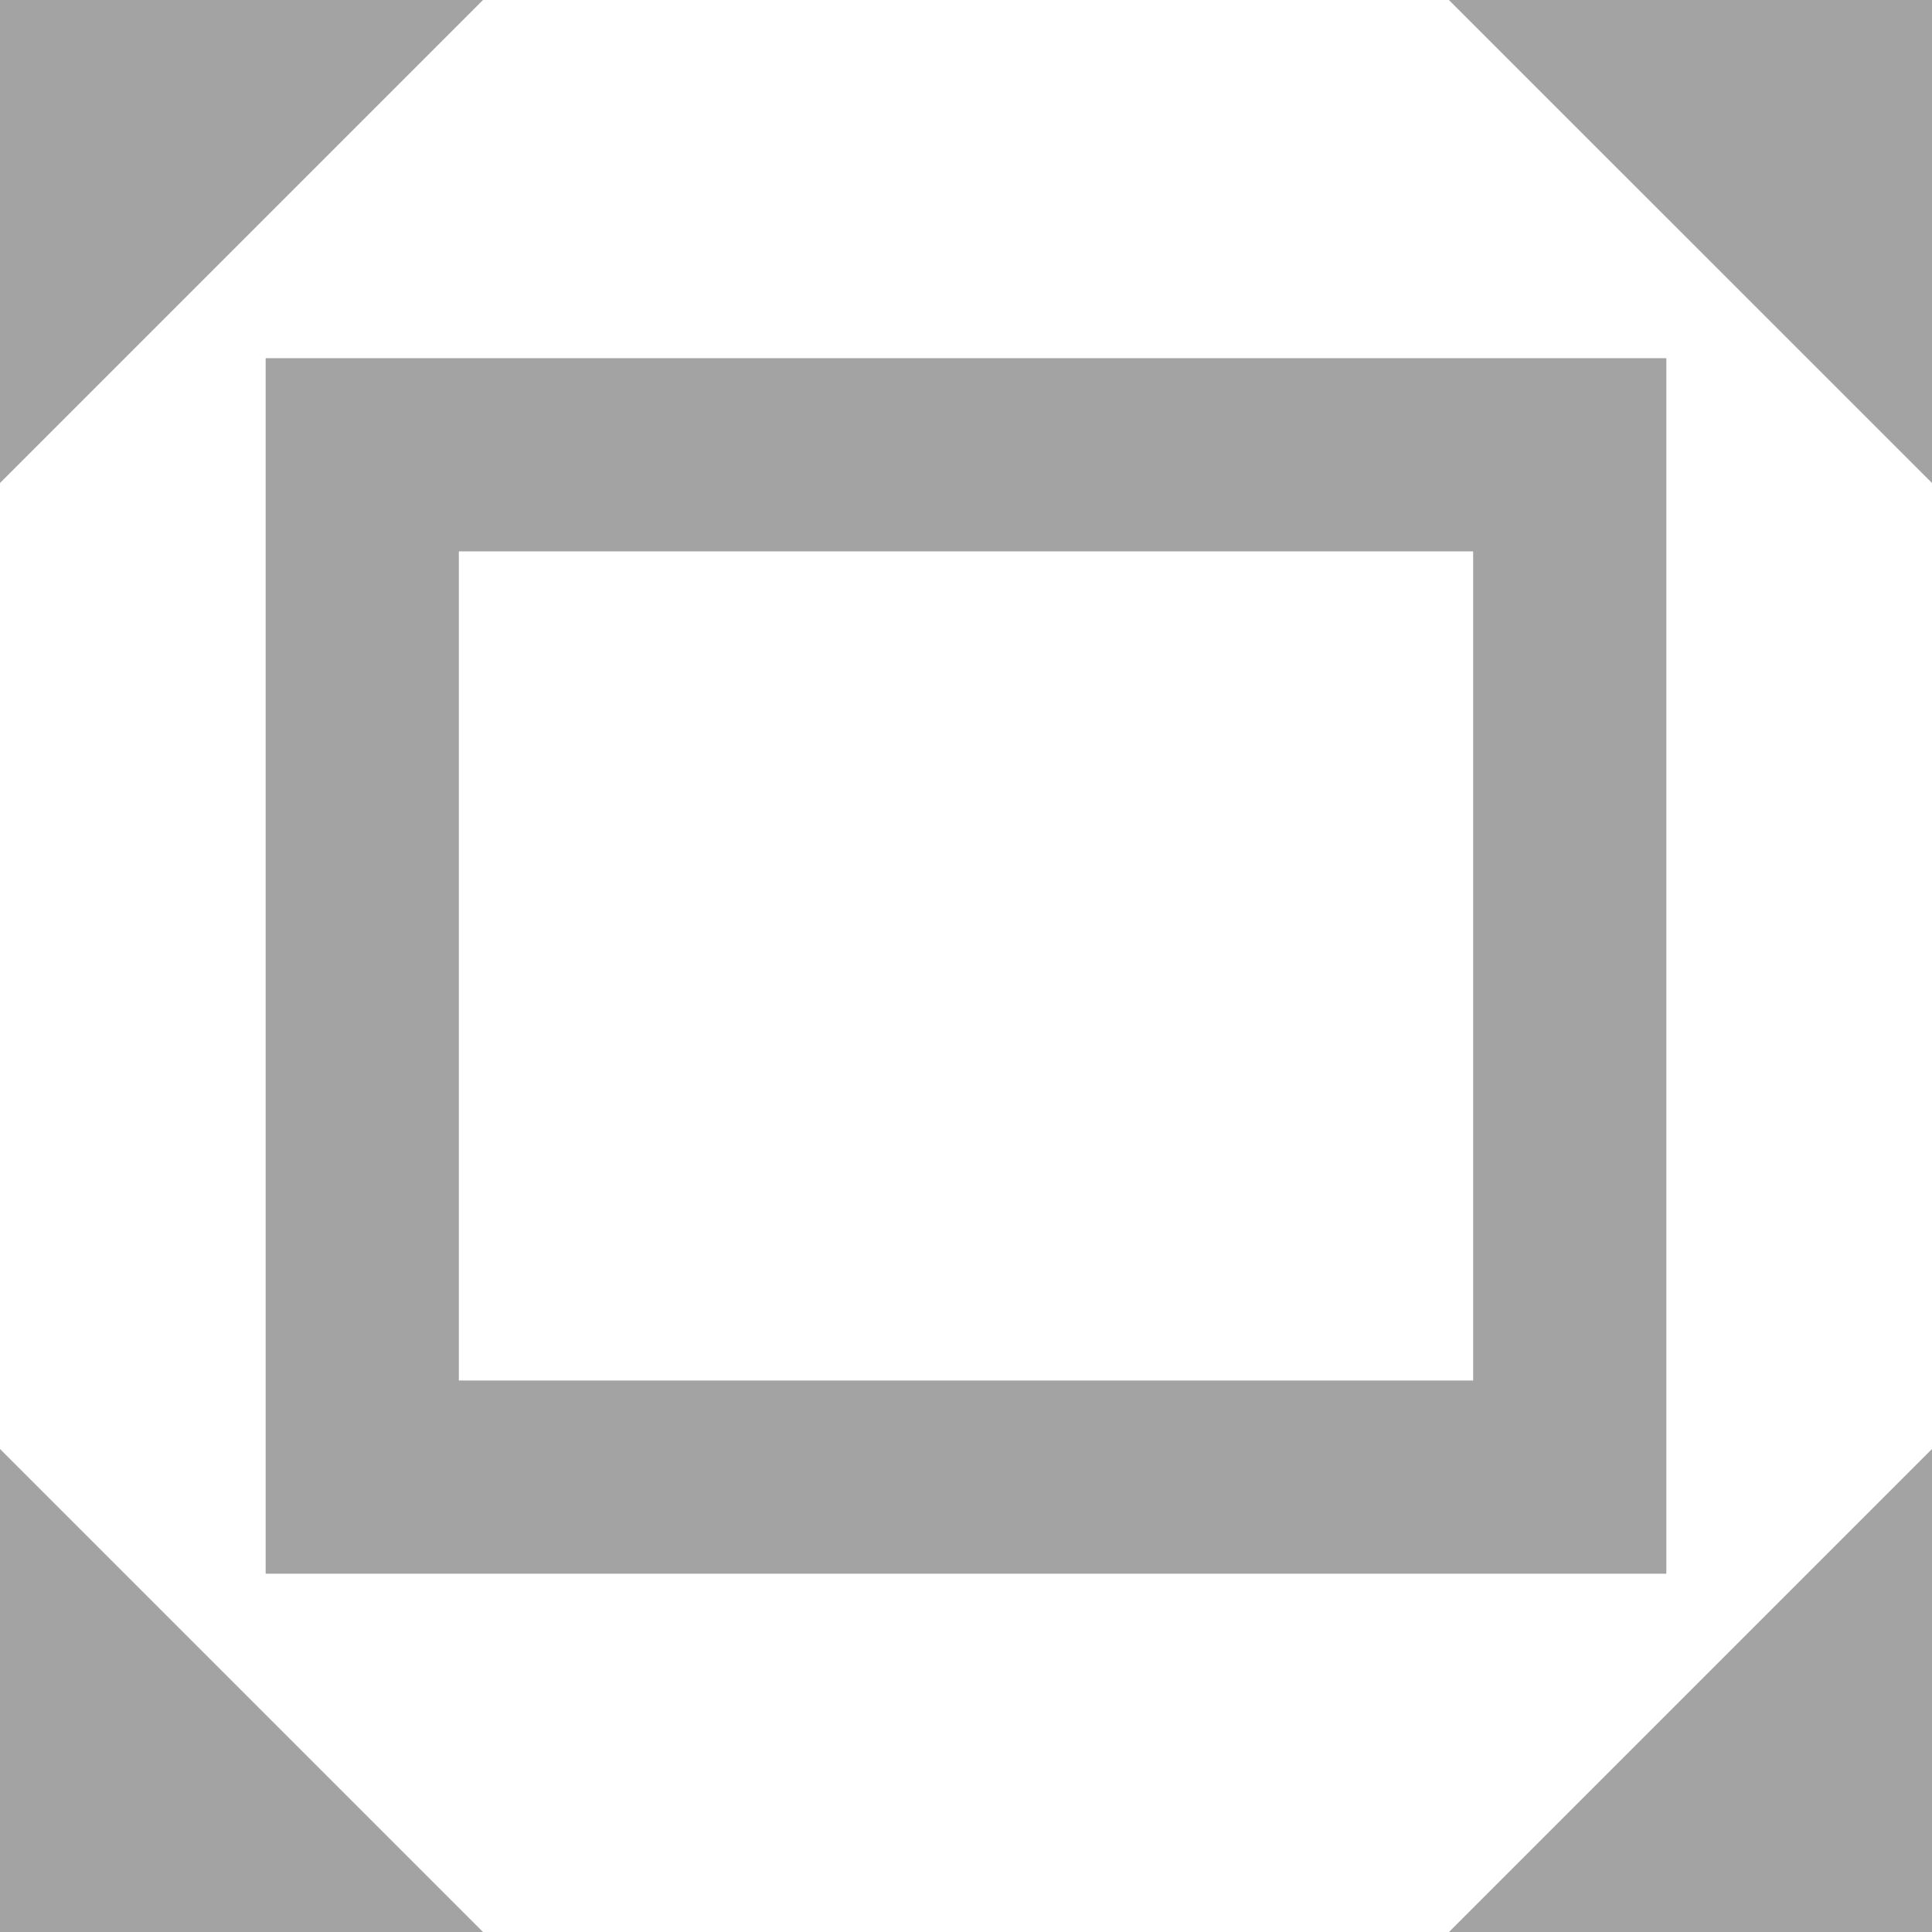
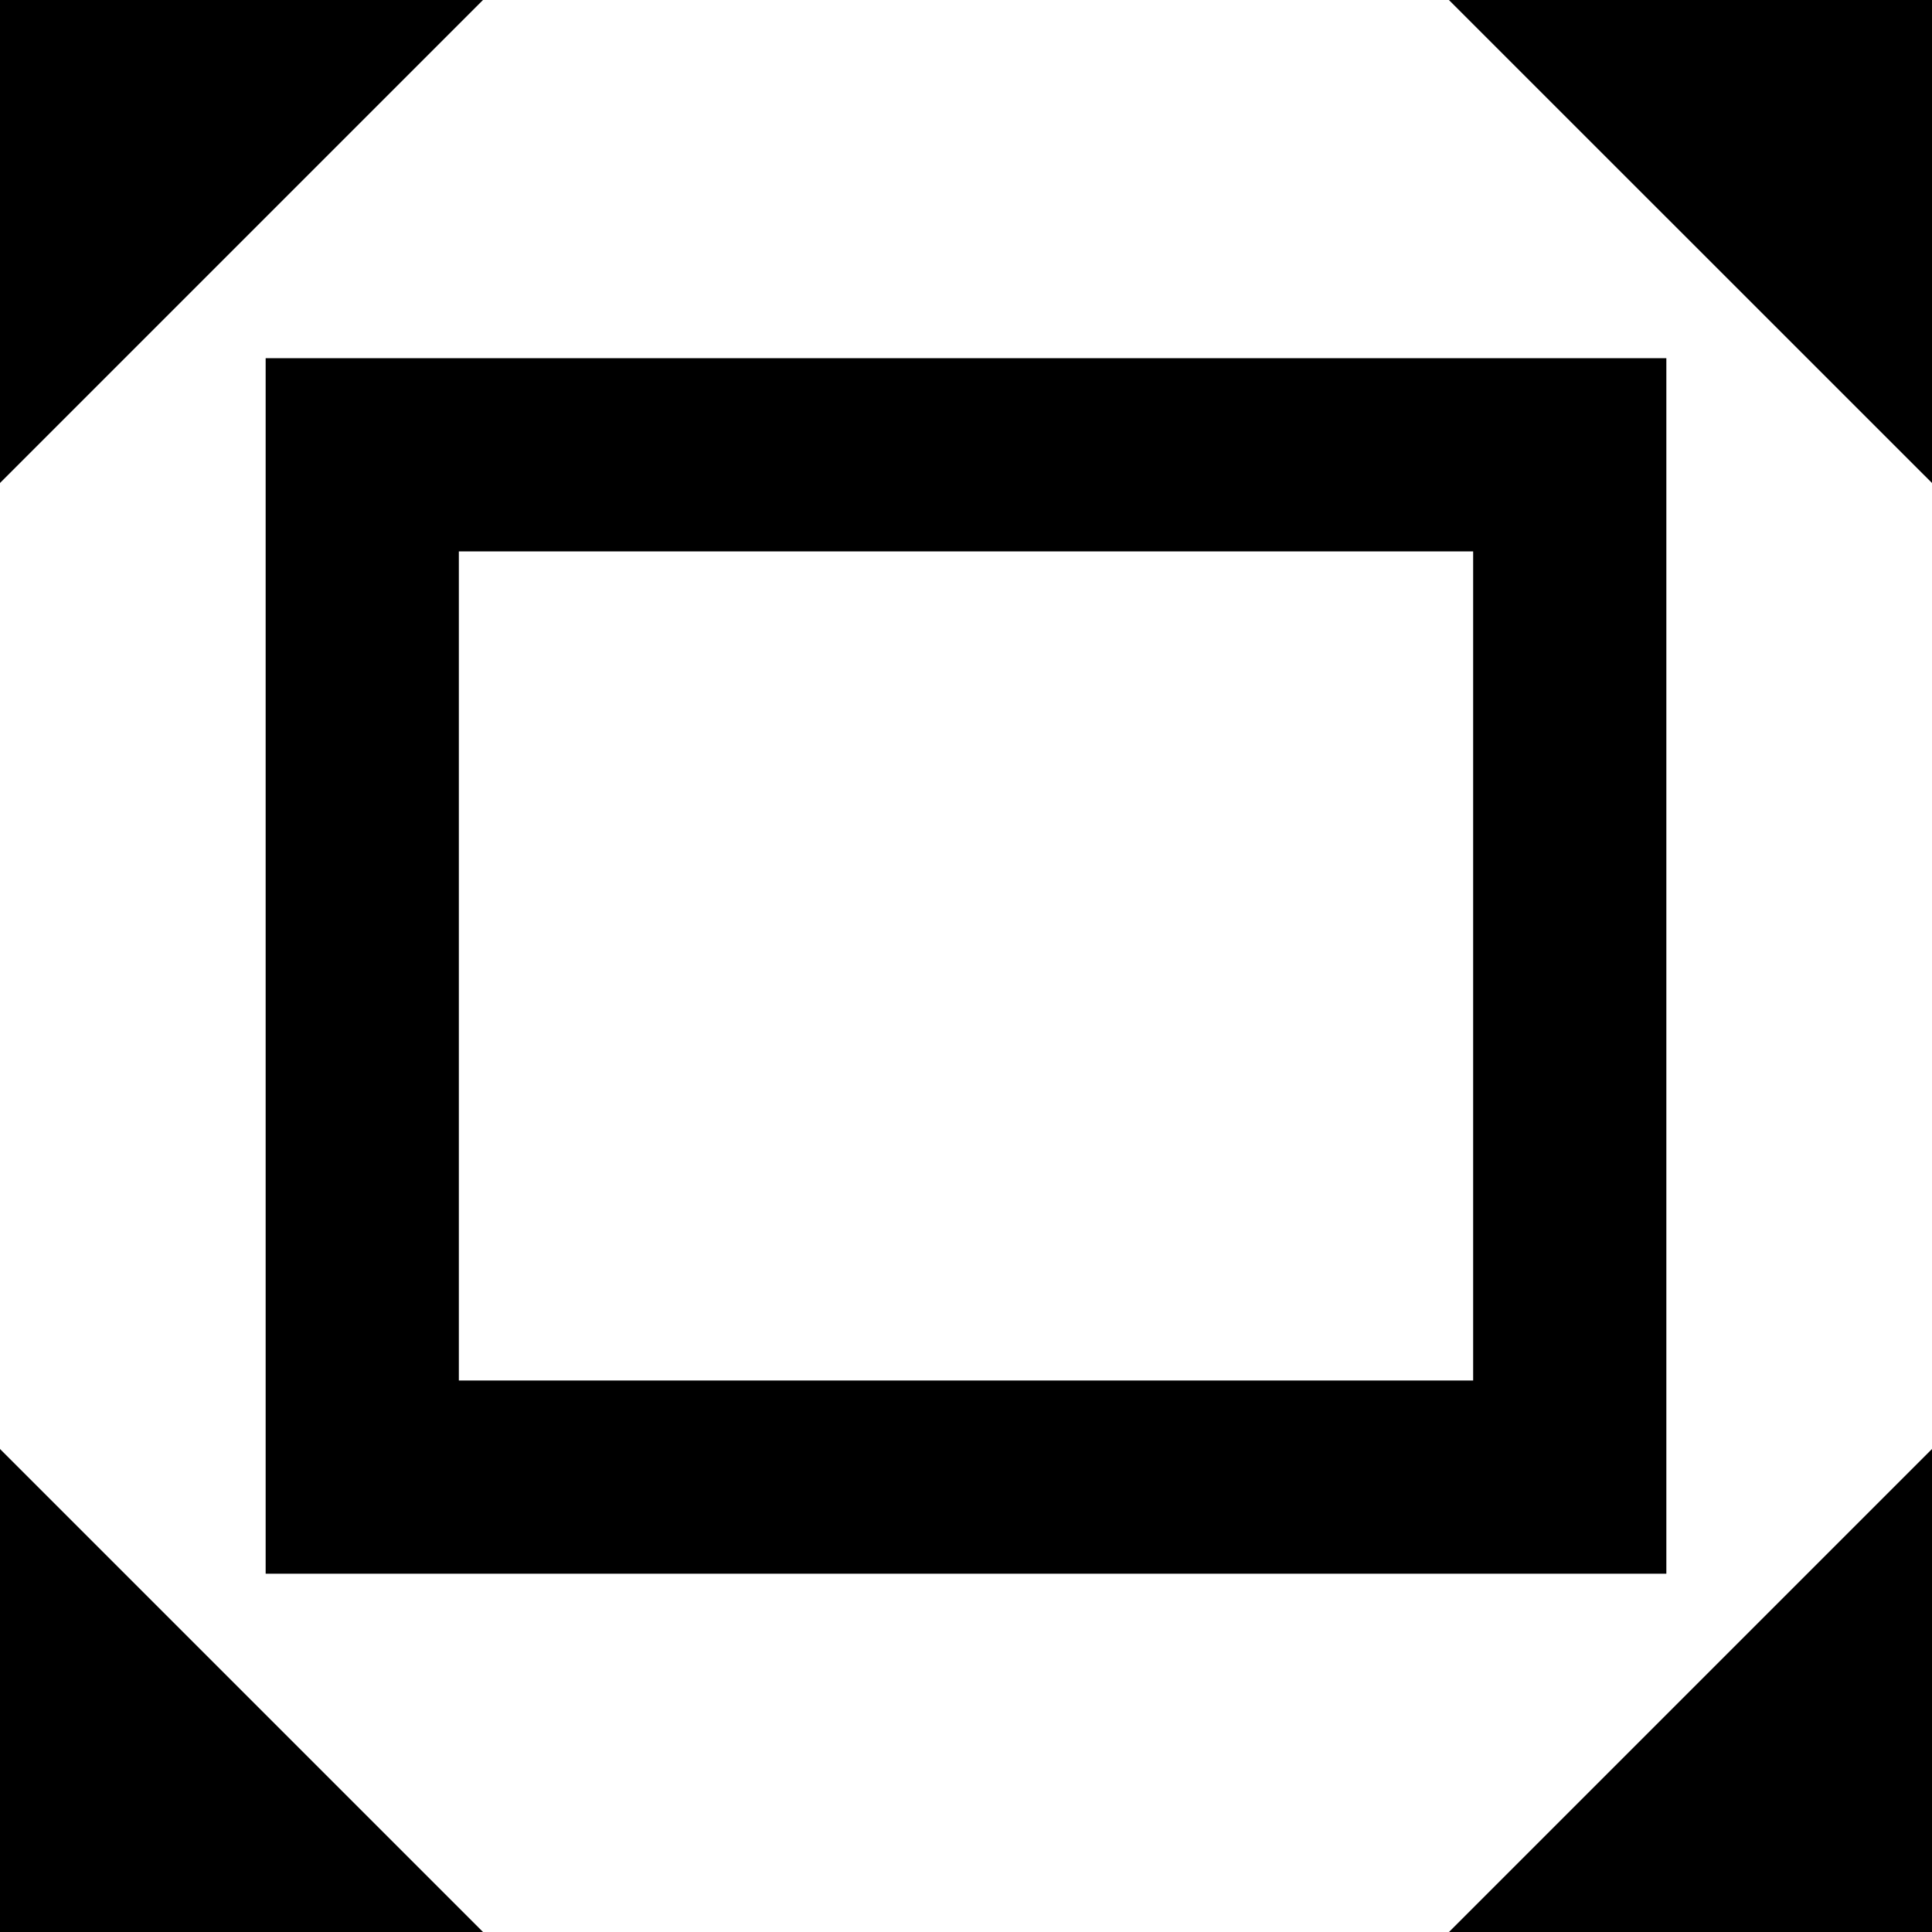
<svg xmlns="http://www.w3.org/2000/svg" version="1.1" id="Layer_1" x="0px" y="0px" width="20px" height="20px" viewBox="0 0 20 20" enable-background="new 0 0 20 20" xml:space="preserve">
  <line fill="none" x1="6.792" y1="5.667" x2="6.792" y2="12.125" />
-   <polygon fill="#A3A3A3" points="0,5 0,0 5,0 " />
-   <polygon fill="#A3A3A3" points="14.999,0 20,0 20,5 " />
-   <polygon fill="#A3A3A3" points="20,15 20,20 15,20 " />
-   <polygon fill="#A3A3A3" points="5,20 0,20 0,15 " />
-   <rect x="3.75" y="4.708" fill="none" stroke="#A3A3A3" stroke-width="2" stroke-miterlimit="10" width="12.5" height="10.583" />
+   <polygon fill="#000000" points="0,5 0,0 5,0 " />
+   <polygon fill="#000000" points="14.999,0 20,0 20,5 " />
+   <polygon fill="#000000" points="20,15 20,20 15,20 " />
+   <polygon fill="#000000" points="5,20 0,20 0,15 " />
+   <rect x="3.75" y="4.708" fill="none" stroke="#000000" stroke-width="2" stroke-miterlimit="10" width="12.5" height="10.583" />
</svg>
